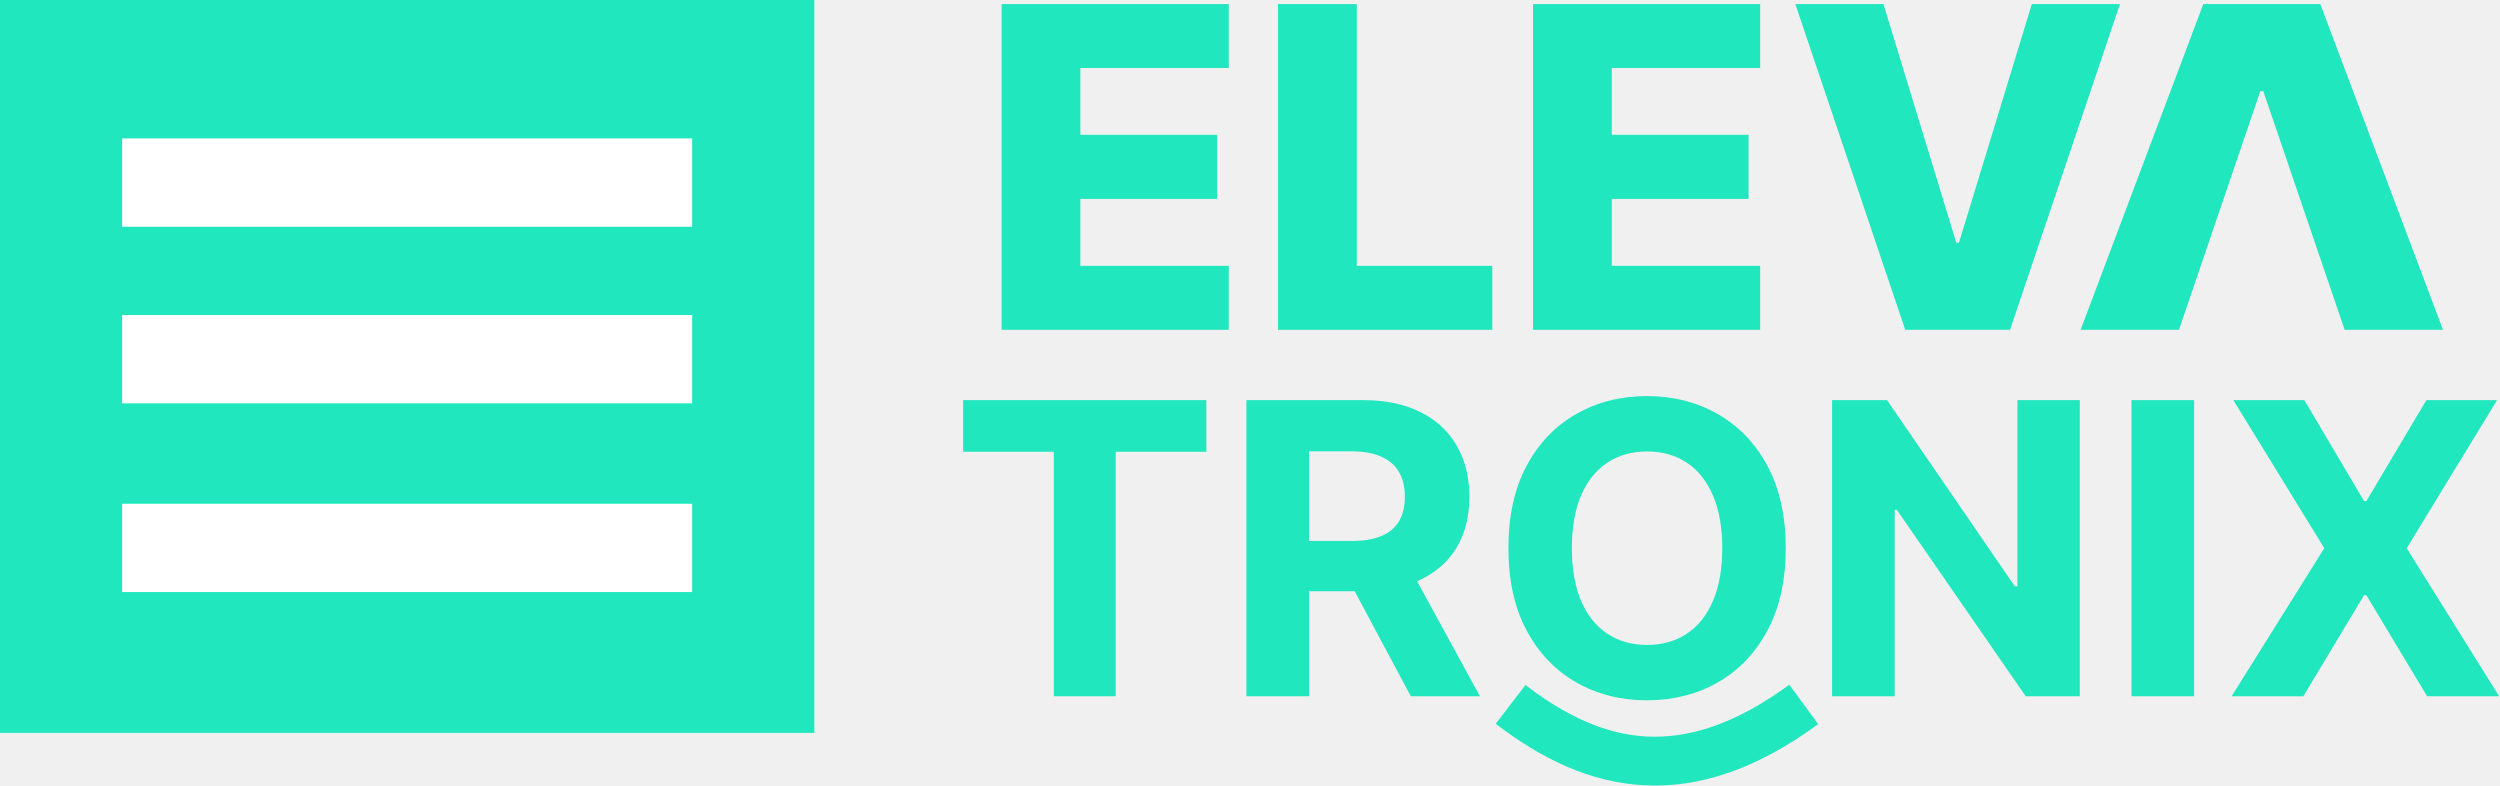
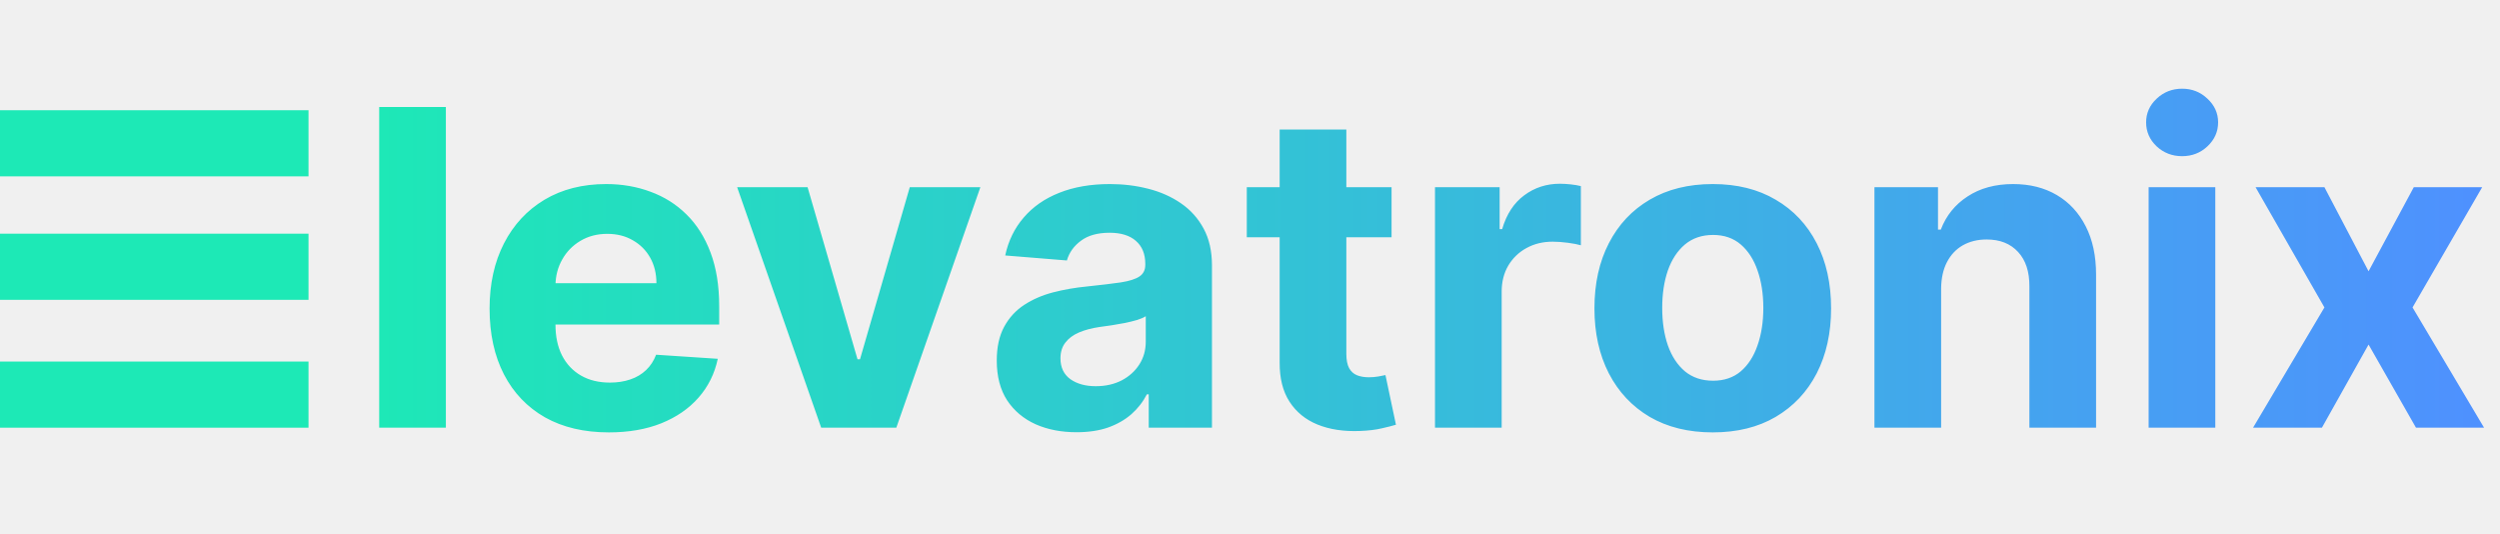
- <svg xmlns="http://www.w3.org/2000/svg" width="614" height="193" viewBox="0 0 614 193" fill="none">
-   <path d="M200 0H0V180H200V0Z" fill="#20E7BD" />
-   <path d="M170 34H30V55.687H170V34Z" fill="white" />
-   <path d="M170 77.374H30V99.06H170V77.374Z" fill="white" />
-   <path d="M170 123.723H30V145.41H170V123.723Z" fill="white" />
-   <path d="M565.946 98.273L580.612 123.06H581.18L595.917 98.273H613.282L591.088 134.636L613.78 171H596.095L581.18 146.178H580.612L565.697 171H548.083L570.846 134.636L548.51 98.273H565.946Z" fill="#20E7BD" />
-   <path d="M538.877 98.273V171H523.501V98.273H538.877Z" fill="#20E7BD" />
-   <path d="M510.797 98.273V171H497.516L465.875 125.226H465.342V171H449.966V98.273H463.46L494.852 144.011H495.491V98.273H510.797Z" fill="#20E7BD" />
-   <path d="M438.575 134.636C438.575 142.567 437.072 149.314 434.065 154.878C431.082 160.441 427.011 164.691 421.85 167.626C416.712 170.538 410.936 171.994 404.52 171.994C398.057 171.994 392.257 170.526 387.119 167.591C381.982 164.655 377.922 160.406 374.939 154.842C371.956 149.279 370.465 142.544 370.465 134.636C370.465 126.705 371.956 119.958 374.939 114.395C377.922 108.831 381.982 104.594 387.119 101.682C392.257 98.746 398.057 97.278 404.52 97.278C410.936 97.278 416.712 98.746 421.85 101.682C427.011 104.594 431.082 108.831 434.065 114.395C437.072 119.958 438.575 126.705 438.575 134.636ZM422.986 134.636C422.986 129.499 422.216 125.167 420.678 121.639C419.163 118.112 417.02 115.437 414.25 113.614C411.48 111.791 408.237 110.879 404.52 110.879C400.803 110.879 397.56 111.791 394.79 113.614C392.02 115.437 389.866 118.112 388.327 121.639C386.812 125.167 386.054 129.499 386.054 134.636C386.054 139.774 386.812 144.106 388.327 147.633C389.866 151.161 392.02 153.836 394.79 155.659C397.56 157.482 400.803 158.393 404.52 158.393C408.237 158.393 411.48 157.482 414.25 155.659C417.02 153.836 419.163 151.161 420.678 147.633C422.216 144.106 422.986 139.774 422.986 134.636Z" fill="#20E7BD" />
-   <path d="M306.118 171V98.273H334.811C340.304 98.273 344.991 99.255 348.874 101.22C352.78 103.161 355.751 105.919 357.787 109.494C359.847 113.045 360.877 117.224 360.877 122.03C360.877 126.859 359.835 131.014 357.752 134.494C355.668 137.951 352.65 140.602 348.696 142.449C344.766 144.295 340.008 145.219 334.421 145.219H315.209V132.861H331.935C334.871 132.861 337.309 132.458 339.25 131.653C341.192 130.848 342.636 129.641 343.583 128.031C344.553 126.421 345.039 124.421 345.039 122.03C345.039 119.615 344.553 117.579 343.583 115.922C342.636 114.265 341.18 113.01 339.215 112.158C337.273 111.282 334.823 110.844 331.864 110.844H321.495V171H306.118ZM345.394 137.903L363.469 171H346.495L328.81 137.903H345.394Z" fill="#20E7BD" />
-   <path d="M236.551 110.95V98.273H296.281V110.95H274.016V171H258.817V110.95H236.551Z" fill="#20E7BD" />
-   <path fill-rule="evenodd" clip-rule="evenodd" d="M403.768 192.867C390.312 192.155 378.328 186.181 367.349 177.761L374.651 168.239C384.535 175.819 394.233 180.345 404.402 180.883C414.489 181.417 425.938 178.071 439.452 168.162L446.548 177.838C431.425 188.929 417.306 193.583 403.768 192.867Z" fill="#20E7BD" />
-   <path d="M462.572 1L480.463 59.594H481.127L499.018 1H520.658L493.666 81H467.924L440.932 1H462.572Z" fill="#20E7BD" />
-   <path d="M376.518 81V1H432.299V16.703H395.854V33.109H429.447V48.852H395.854V65.297H432.299V81H376.518Z" fill="#20E7BD" />
-   <path d="M313.891 81V1H333.227V65.297H366.508V81H313.891Z" fill="#20E7BD" />
-   <path d="M246 81V1H301.781V16.703H265.336V33.109H298.93V48.852H265.336V65.297H301.781V81H246Z" fill="#20E7BD" />
-   <path d="M575.842 81L555.871 22.406H555.129L535.158 81H511L541.132 1L569.868 1L600 81H575.842Z" fill="#20E7BD" />
+ <svg xmlns="http://www.w3.org/2000/svg" width="567" height="121" viewBox="0 0 567 121" fill="none">
+   <path d="M70 25H0V40H70V25Z" fill="#1DE9B6" />
+   <path d="M70 53H0V68H70V53Z" fill="#1DE9B6" />
+   <path d="M70 82H0V97H70V82Z" fill="#1DE9B6" />
+   <path d="M101.165 24.273V97H86.037V24.273H101.165ZM138.141 98.065C132.53 98.065 127.701 96.929 123.652 94.656C119.628 92.36 116.526 89.117 114.348 84.926C112.17 80.712 111.081 75.729 111.081 69.976C111.081 64.365 112.17 59.441 114.348 55.203C116.526 50.965 119.592 47.663 123.546 45.295C127.523 42.928 132.187 41.744 137.537 41.744C141.136 41.744 144.486 42.324 147.587 43.484C150.712 44.621 153.435 46.337 155.755 48.633C158.098 50.93 159.921 53.818 161.223 57.298C162.525 60.755 163.176 64.803 163.176 69.443V73.598H117.118V64.223H148.936C148.936 62.045 148.463 60.115 147.516 58.435C146.569 56.754 145.255 55.44 143.574 54.493C141.917 53.522 139.988 53.037 137.786 53.037C135.489 53.037 133.453 53.57 131.678 54.635C129.926 55.677 128.553 57.085 127.559 58.861C126.564 60.613 126.055 62.566 126.032 64.72V73.633C126.032 76.332 126.529 78.664 127.523 80.629C128.541 82.594 129.973 84.109 131.82 85.175C133.667 86.24 135.856 86.773 138.39 86.773C140.07 86.773 141.609 86.536 143.006 86.062C144.403 85.589 145.598 84.879 146.593 83.932C147.587 82.985 148.345 81.825 148.865 80.452L162.857 81.375C162.147 84.737 160.691 87.672 158.489 90.182C156.311 92.668 153.494 94.609 150.037 96.006C146.605 97.379 142.639 98.065 138.141 98.065ZM222.436 42.455L203.366 97H186.321L167.251 42.455H183.232L194.56 81.481H195.128L206.42 42.455H222.436ZM244.267 98.03C240.787 98.03 237.685 97.426 234.963 96.219C232.24 94.988 230.086 93.177 228.5 90.785C226.937 88.371 226.156 85.364 226.156 81.766C226.156 78.735 226.712 76.19 227.825 74.131C228.938 72.071 230.453 70.414 232.37 69.159C234.288 67.904 236.466 66.957 238.904 66.318C241.367 65.679 243.947 65.229 246.646 64.969C249.818 64.637 252.375 64.329 254.316 64.046C256.258 63.738 257.666 63.288 258.542 62.696C259.418 62.104 259.856 61.228 259.856 60.068V59.855C259.856 57.606 259.146 55.866 257.725 54.635C256.329 53.404 254.34 52.788 251.76 52.788C249.037 52.788 246.871 53.392 245.261 54.599C243.651 55.783 242.586 57.275 242.065 59.074L228.074 57.938C228.784 54.623 230.181 51.758 232.264 49.344C234.347 46.905 237.034 45.035 240.325 43.733C243.639 42.407 247.475 41.744 251.831 41.744C254.861 41.744 257.761 42.099 260.531 42.81C263.324 43.52 265.798 44.621 267.953 46.112C270.131 47.604 271.847 49.521 273.102 51.865C274.357 54.185 274.984 56.967 274.984 60.21V97H260.637V89.436H260.211C259.335 91.141 258.163 92.644 256.696 93.946C255.228 95.224 253.464 96.231 251.404 96.965C249.345 97.675 246.966 98.03 244.267 98.03ZM248.599 87.59C250.824 87.59 252.789 87.151 254.494 86.276C256.199 85.376 257.536 84.169 258.507 82.653C259.477 81.138 259.963 79.422 259.963 77.504V71.716C259.489 72.024 258.838 72.308 258.01 72.568C257.205 72.805 256.293 73.03 255.275 73.243C254.257 73.432 253.239 73.61 252.221 73.776C251.203 73.918 250.28 74.048 249.451 74.166C247.676 74.427 246.125 74.841 244.799 75.409C243.474 75.977 242.444 76.747 241.71 77.717C240.976 78.664 240.609 79.848 240.609 81.269C240.609 83.328 241.355 84.903 242.846 85.992C244.361 87.057 246.279 87.59 248.599 87.59ZM315.733 42.455V53.818H282.885V42.455H315.733ZM290.343 29.386H305.471V80.239C305.471 81.635 305.684 82.724 306.11 83.506C306.536 84.263 307.128 84.796 307.885 85.104C308.667 85.412 309.566 85.565 310.584 85.565C311.294 85.565 312.005 85.506 312.715 85.388C313.425 85.246 313.97 85.139 314.348 85.068L316.728 96.325C315.97 96.562 314.905 96.834 313.532 97.142C312.158 97.474 310.489 97.675 308.525 97.746C304.879 97.888 301.683 97.403 298.936 96.29C296.214 95.177 294.095 93.449 292.58 91.105C291.065 88.761 290.319 85.802 290.343 82.227V29.386ZM325.588 97V42.455H340.254V51.972H340.822C341.816 48.586 343.485 46.029 345.829 44.301C348.173 42.549 350.872 41.673 353.926 41.673C354.683 41.673 355.5 41.721 356.376 41.815C357.252 41.91 358.021 42.04 358.684 42.206V55.629C357.974 55.416 356.992 55.227 355.737 55.061C354.482 54.895 353.334 54.812 352.292 54.812C350.067 54.812 348.078 55.298 346.326 56.269C344.598 57.215 343.225 58.541 342.207 60.246C341.213 61.95 340.716 63.915 340.716 66.141V97H325.588ZM388.612 98.065C383.095 98.065 378.325 96.894 374.3 94.55C370.299 92.182 367.21 88.892 365.032 84.678C362.854 80.44 361.765 75.528 361.765 69.94C361.765 64.306 362.854 59.382 365.032 55.168C367.21 50.93 370.299 47.639 374.3 45.295C378.325 42.928 383.095 41.744 388.612 41.744C394.128 41.744 398.886 42.928 402.887 45.295C406.912 47.639 410.013 50.93 412.191 55.168C414.369 59.382 415.458 64.306 415.458 69.94C415.458 75.528 414.369 80.44 412.191 84.678C410.013 88.892 406.912 92.182 402.887 94.55C398.886 96.894 394.128 98.065 388.612 98.065ZM388.683 86.347C391.192 86.347 393.287 85.636 394.968 84.216C396.649 82.772 397.915 80.807 398.768 78.321C399.644 75.835 400.082 73.006 400.082 69.834C400.082 66.662 399.644 63.832 398.768 61.347C397.915 58.861 396.649 56.896 394.968 55.452C393.287 54.008 391.192 53.285 388.683 53.285C386.149 53.285 384.019 54.008 382.29 55.452C380.586 56.896 379.296 58.861 378.42 61.347C377.567 63.832 377.141 66.662 377.141 69.834C377.141 73.006 377.567 75.835 378.42 78.321C379.296 80.807 380.586 82.772 382.29 84.216C384.019 85.636 386.149 86.347 388.683 86.347ZM440.423 65.466V97H425.295V42.455H439.712V52.078H440.352C441.559 48.906 443.583 46.396 446.424 44.55C449.265 42.679 452.71 41.744 456.758 41.744C460.546 41.744 463.848 42.573 466.665 44.23C469.483 45.887 471.673 48.255 473.235 51.332C474.798 54.386 475.579 58.032 475.579 62.27V97H460.451V64.969C460.475 61.631 459.622 59.026 457.894 57.156C456.166 55.262 453.787 54.315 450.756 54.315C448.72 54.315 446.921 54.753 445.359 55.629C443.82 56.505 442.612 57.784 441.737 59.465C440.884 61.122 440.446 63.122 440.423 65.466ZM487.502 97V42.455H502.63V97H487.502ZM495.101 35.423C492.852 35.423 490.923 34.678 489.313 33.186C487.727 31.671 486.934 29.86 486.934 27.753C486.934 25.669 487.727 23.882 489.313 22.391C490.923 20.875 492.852 20.118 495.101 20.118C497.35 20.118 499.268 20.875 500.854 22.391C502.464 23.882 503.269 25.669 503.269 27.753C503.269 29.86 502.464 31.671 500.854 33.186C499.268 34.678 497.35 35.423 495.101 35.423ZM527.39 42.455L537.404 61.524L547.667 42.455H563.185L547.383 69.727L563.612 97H548.164L537.404 78.144L526.822 97H511.197L527.39 69.727L511.765 42.455H527.39Z" fill="url(#paint0_linear_352_72)" />
+   <defs>
+     <linearGradient id="paint0_linear_352_72" x1="80" y1="60.5" x2="567" y2="60.5" gradientUnits="userSpaceOnUse">
+       <stop stop-color="#1DE9B6" />
+       <stop offset="1" stop-color="#4F90FF" />
+     </linearGradient>
+   </defs>
</svg>
